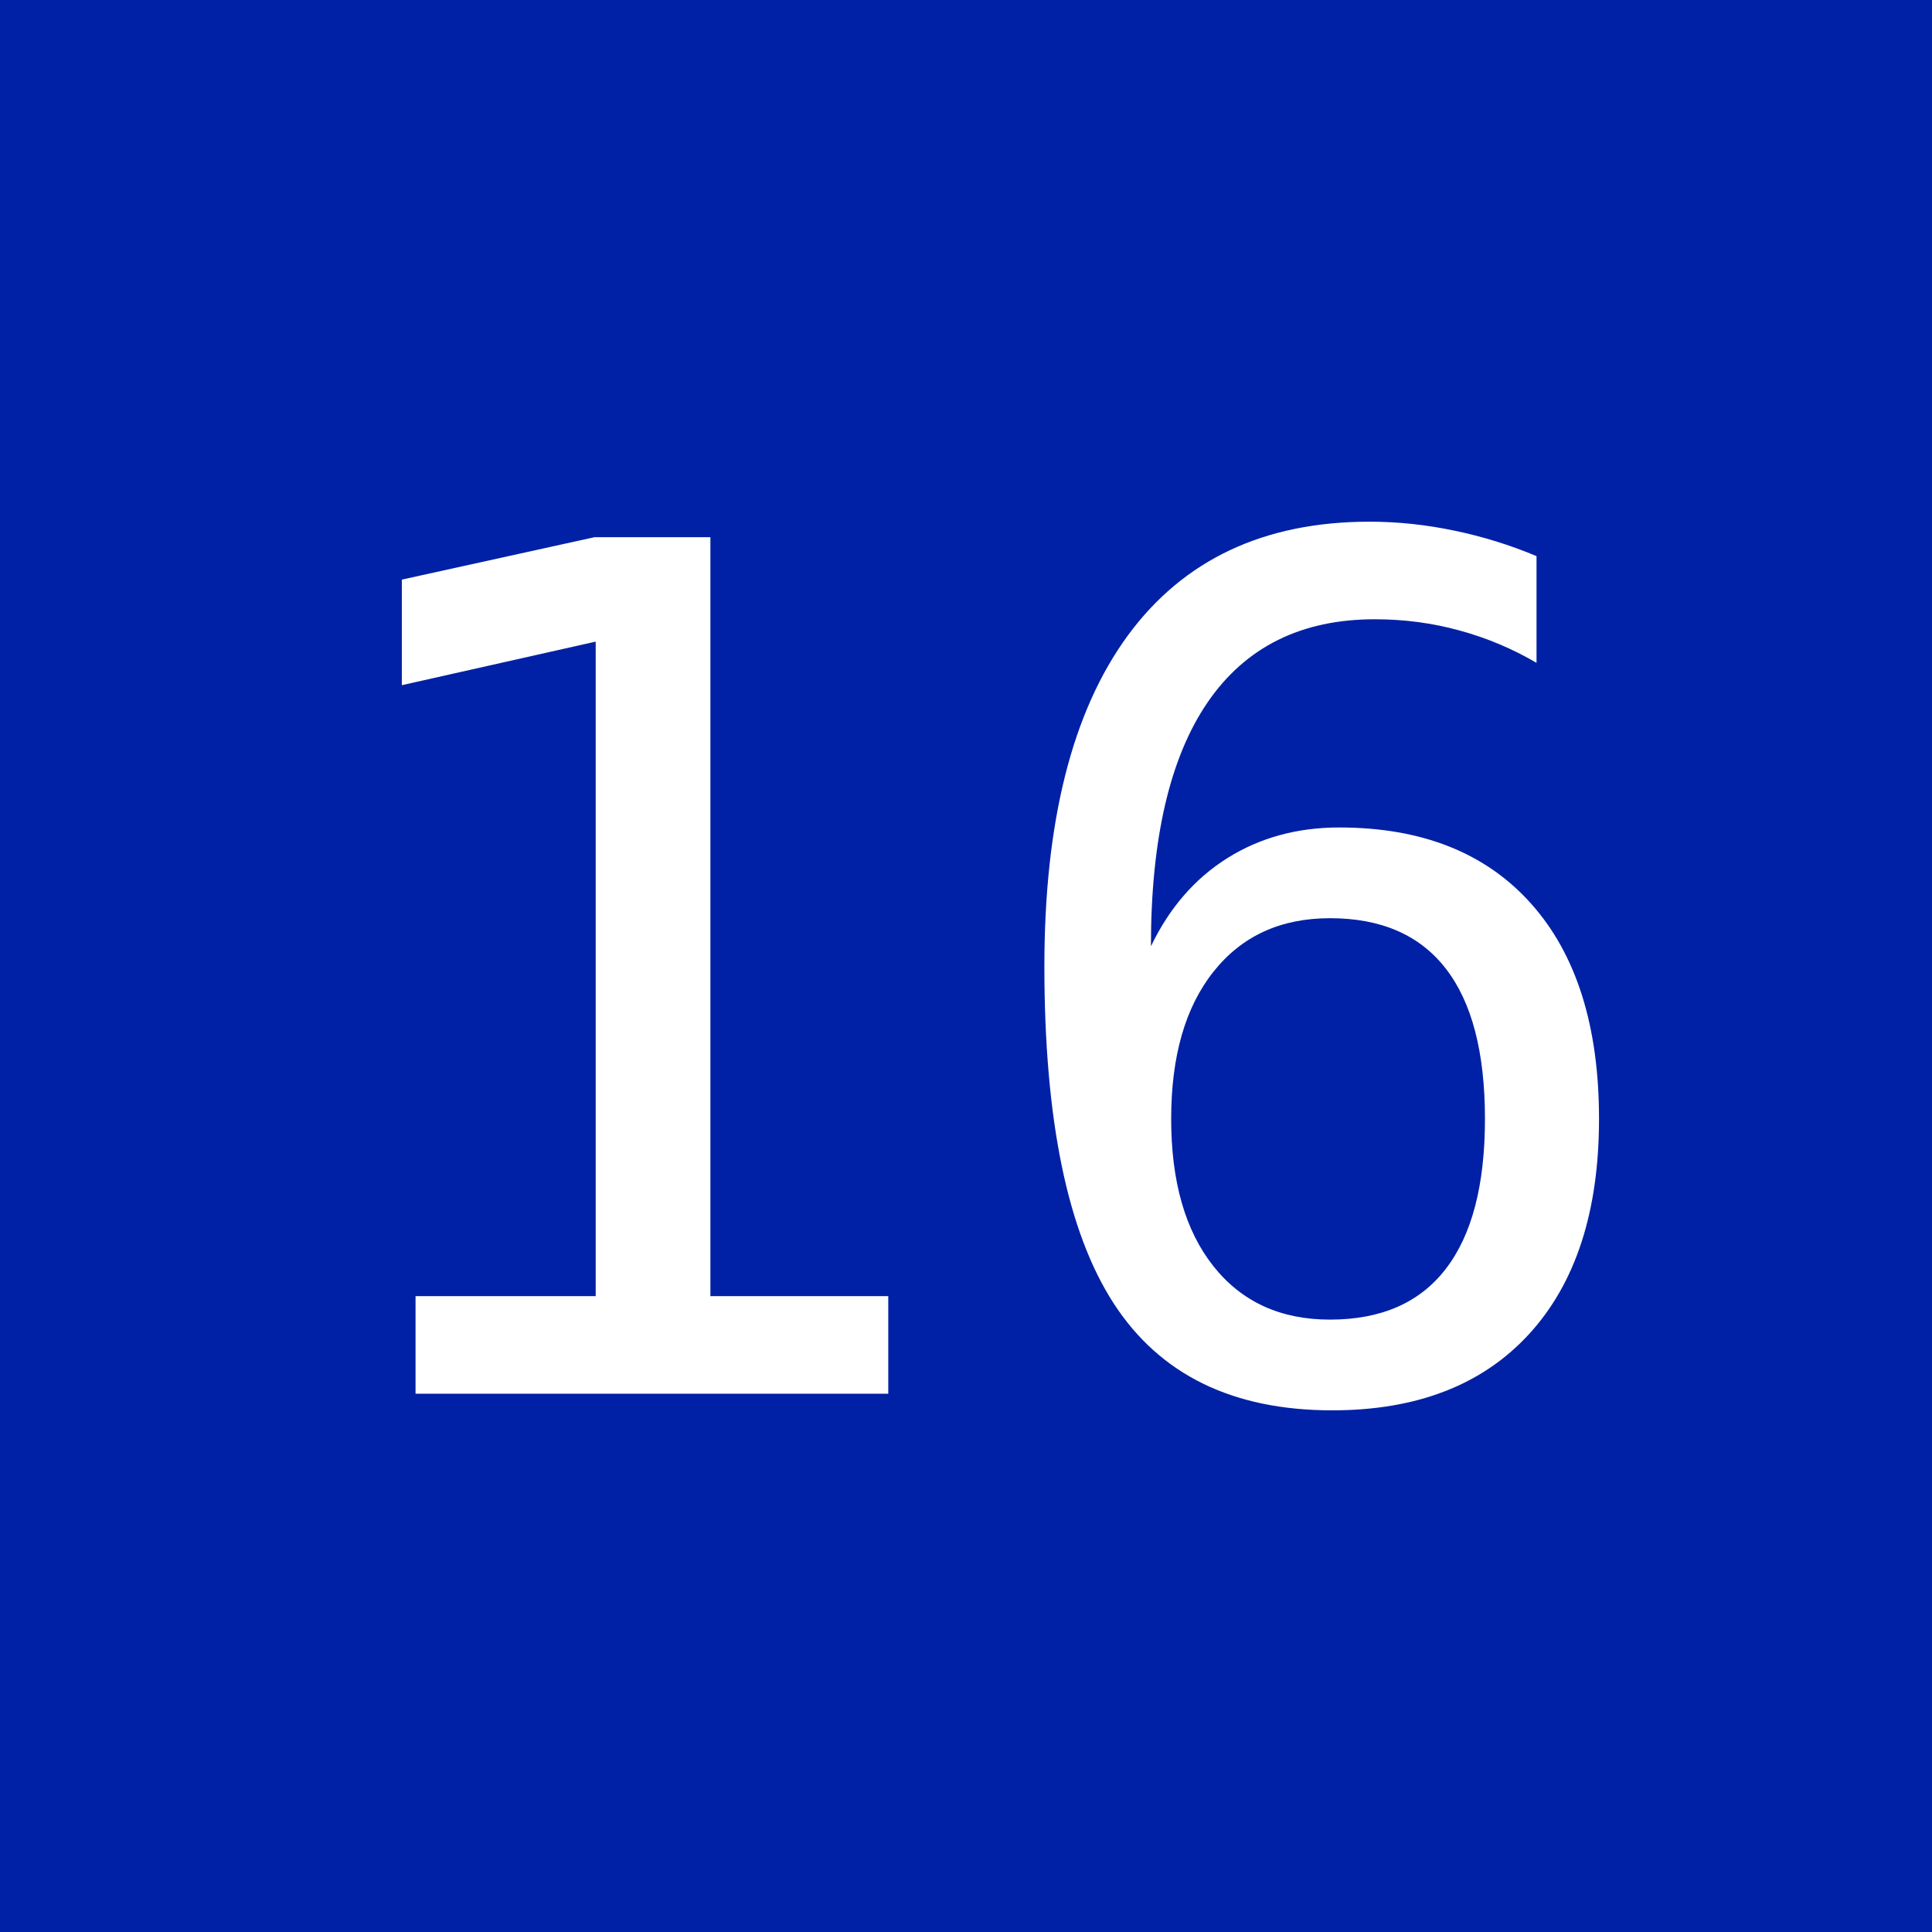
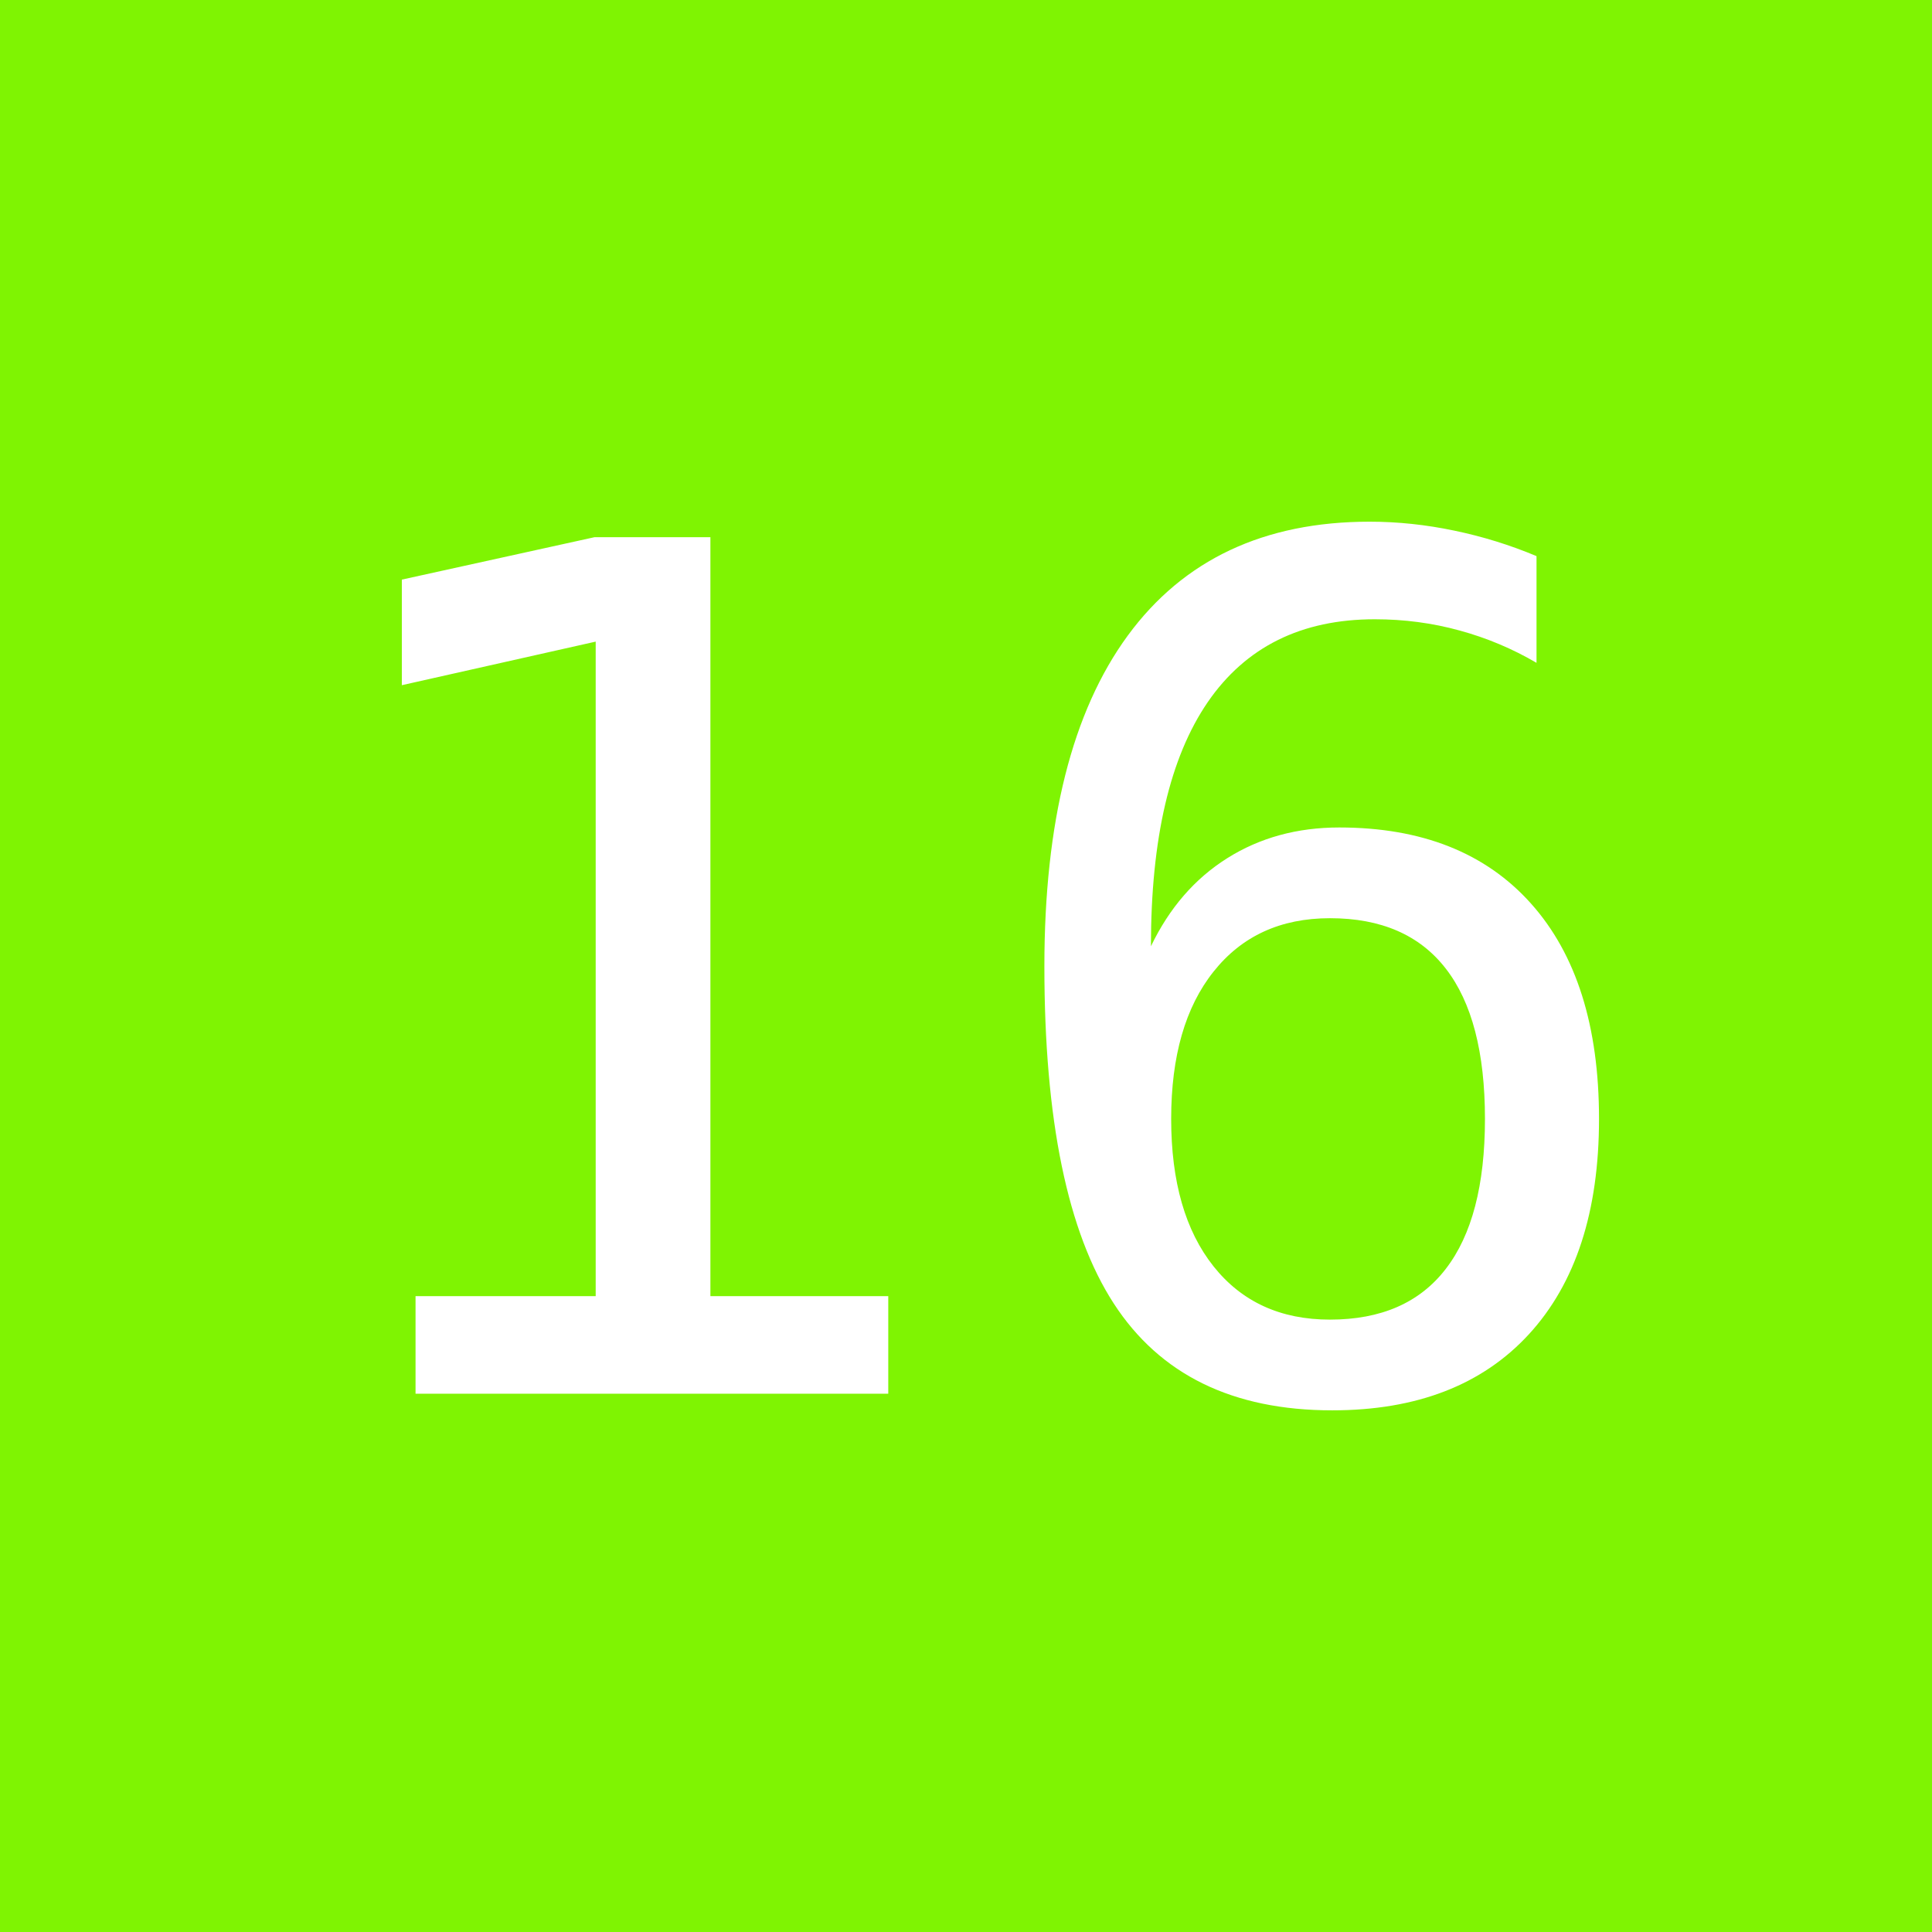
<svg xmlns="http://www.w3.org/2000/svg" width="52.211mm" height="52.211mm" viewBox="0 0 185 185" id="svg2" version="1.1">
  <defs id="defs4" />
  <g id="layer1" transform="translate(-125.5531,-92.80733)" style="display:inline">
-     <path style="opacity:1;fill:#0021a5;fill-opacity:1" d="m 125.553,185.307 0,-92.5 92.5,0 92.5,0 0,92.5 0,92.5 -92.5,0 -92.5,0 0,-92.5 z" id="path5020" />
+     <path style="opacity:1;fill:#7ff402;fill-opacity:1" d="m 125.553,185.307 0,-92.5 92.5,0 92.5,0 0,92.5 0,92.5 -92.5,0 -92.5,0 0,-92.5 z" id="path5020" />
    <text xml:space="preserve" style="font-style:normal;font-weight:normal;font-size:40px;line-height:125%;font-family:sans-serif;letter-spacing:0px;word-spacing:0px;fill:#000000;fill-opacity:1;stroke:none;stroke-width:1px;stroke-linecap:butt;stroke-linejoin:miter;stroke-opacity:1" x="150.515" y="226.259" id="text5024">
      <tspan id="tspan5026" x="150.515" y="226.259" style="font-style:normal;font-variant:normal;font-weight:normal;font-stretch:normal;font-size:112.5px;font-family:monospace;-inkscape-font-specification:monospace;fill:#ffffff">16</tspan>
    </text>
  </g>
</svg>
